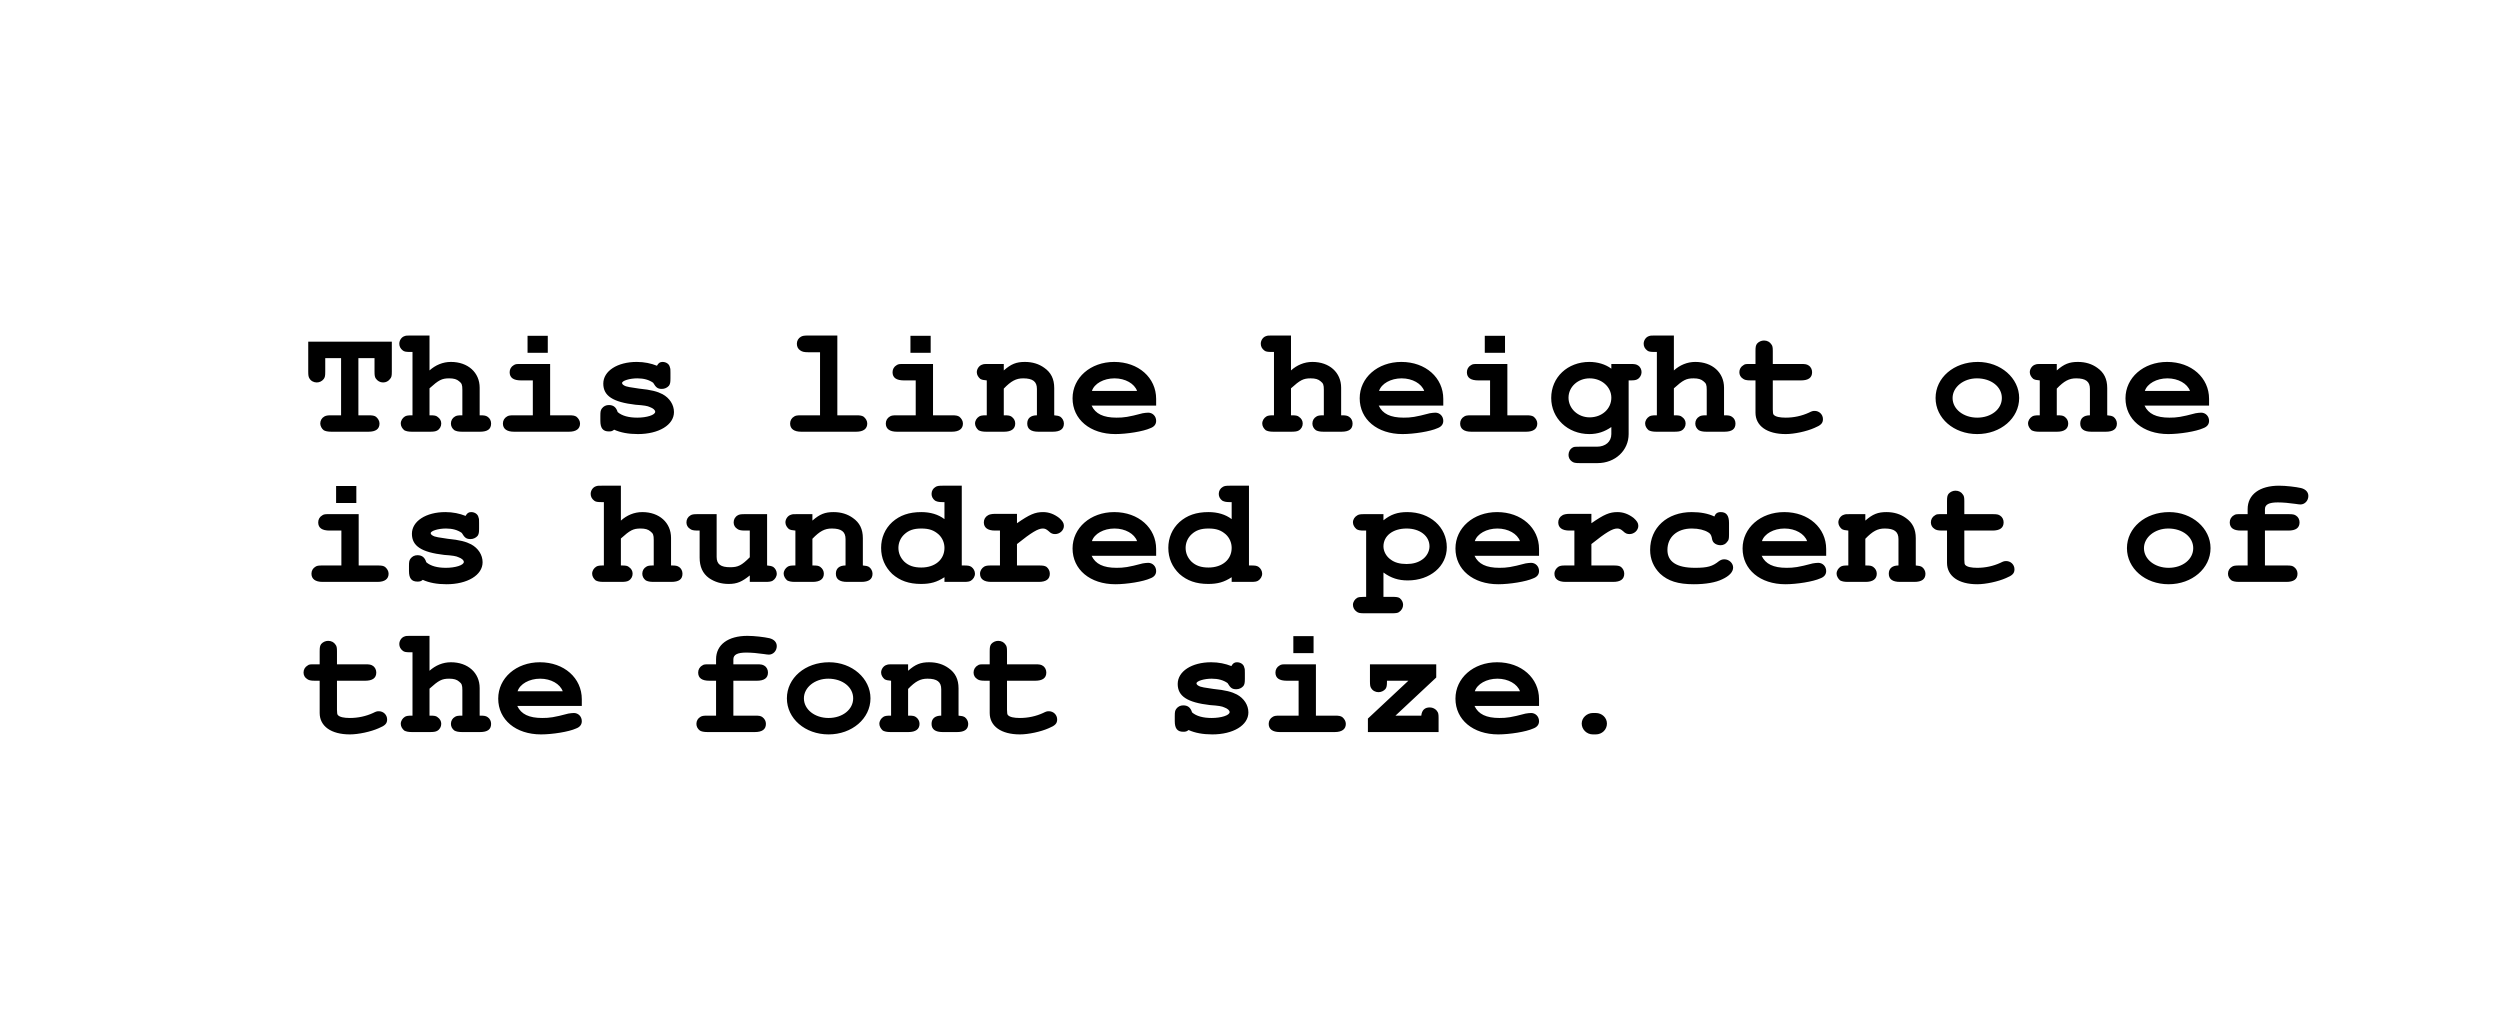
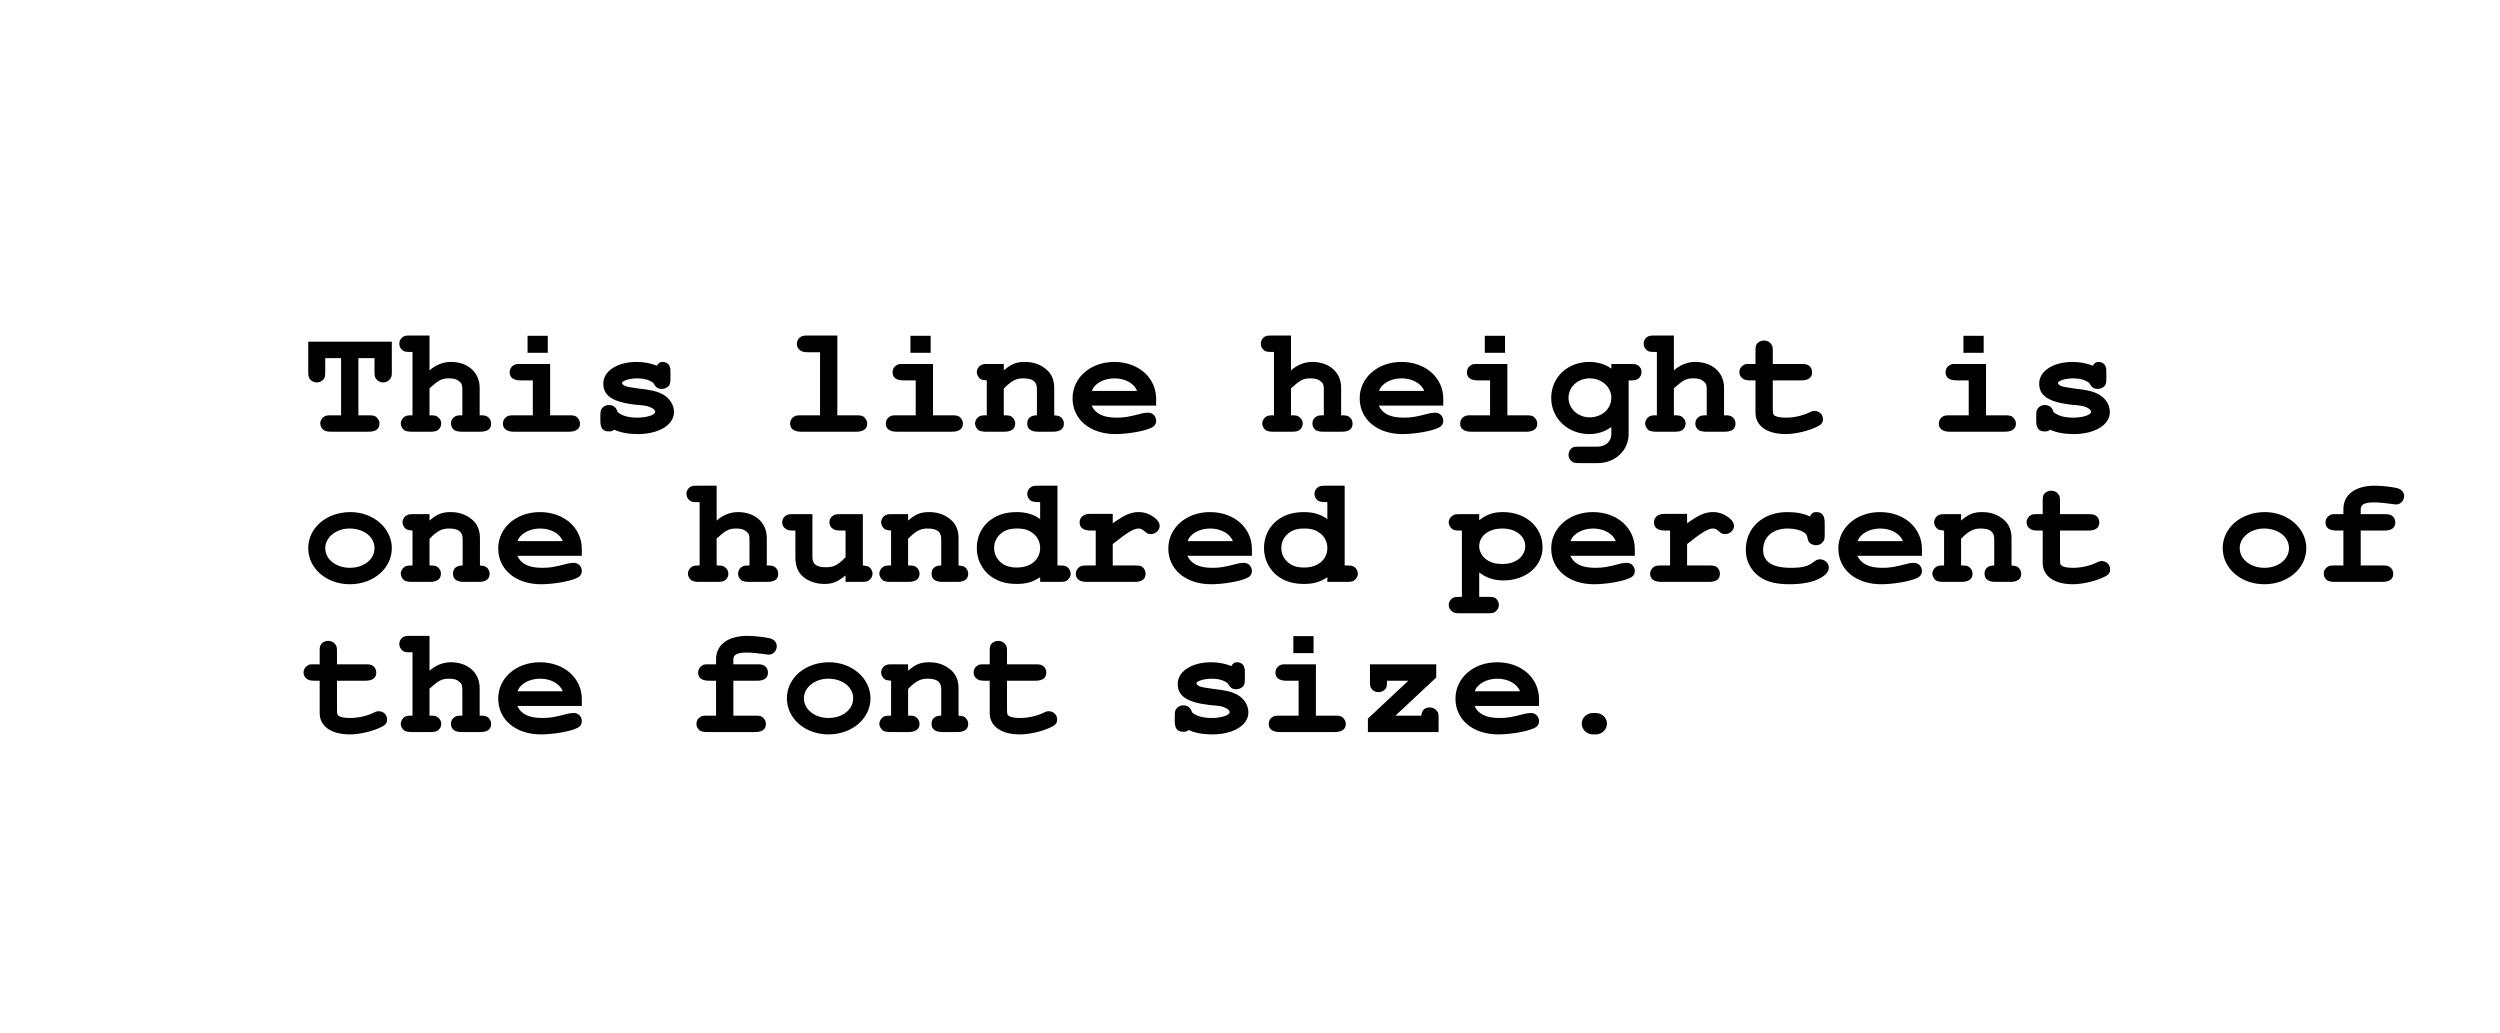
<svg xmlns="http://www.w3.org/2000/svg" width="503.2" height="207.8" viewBox="0 0 133 55">
  <text font-family="Courier" font-size="8.5" font-weight="700" style="line-height:1">
-     <tspan x="16" y="23">This line height one </tspan>
-     <tspan x="16" y="31">is hundred percent of </tspan>
+     <tspan x="16" y="23">This line height is </tspan>
+     <tspan x="16" y="31">one hundred percent of </tspan>
    <tspan x="16" y="39">the font size.</tspan>
  </text>
</svg>
